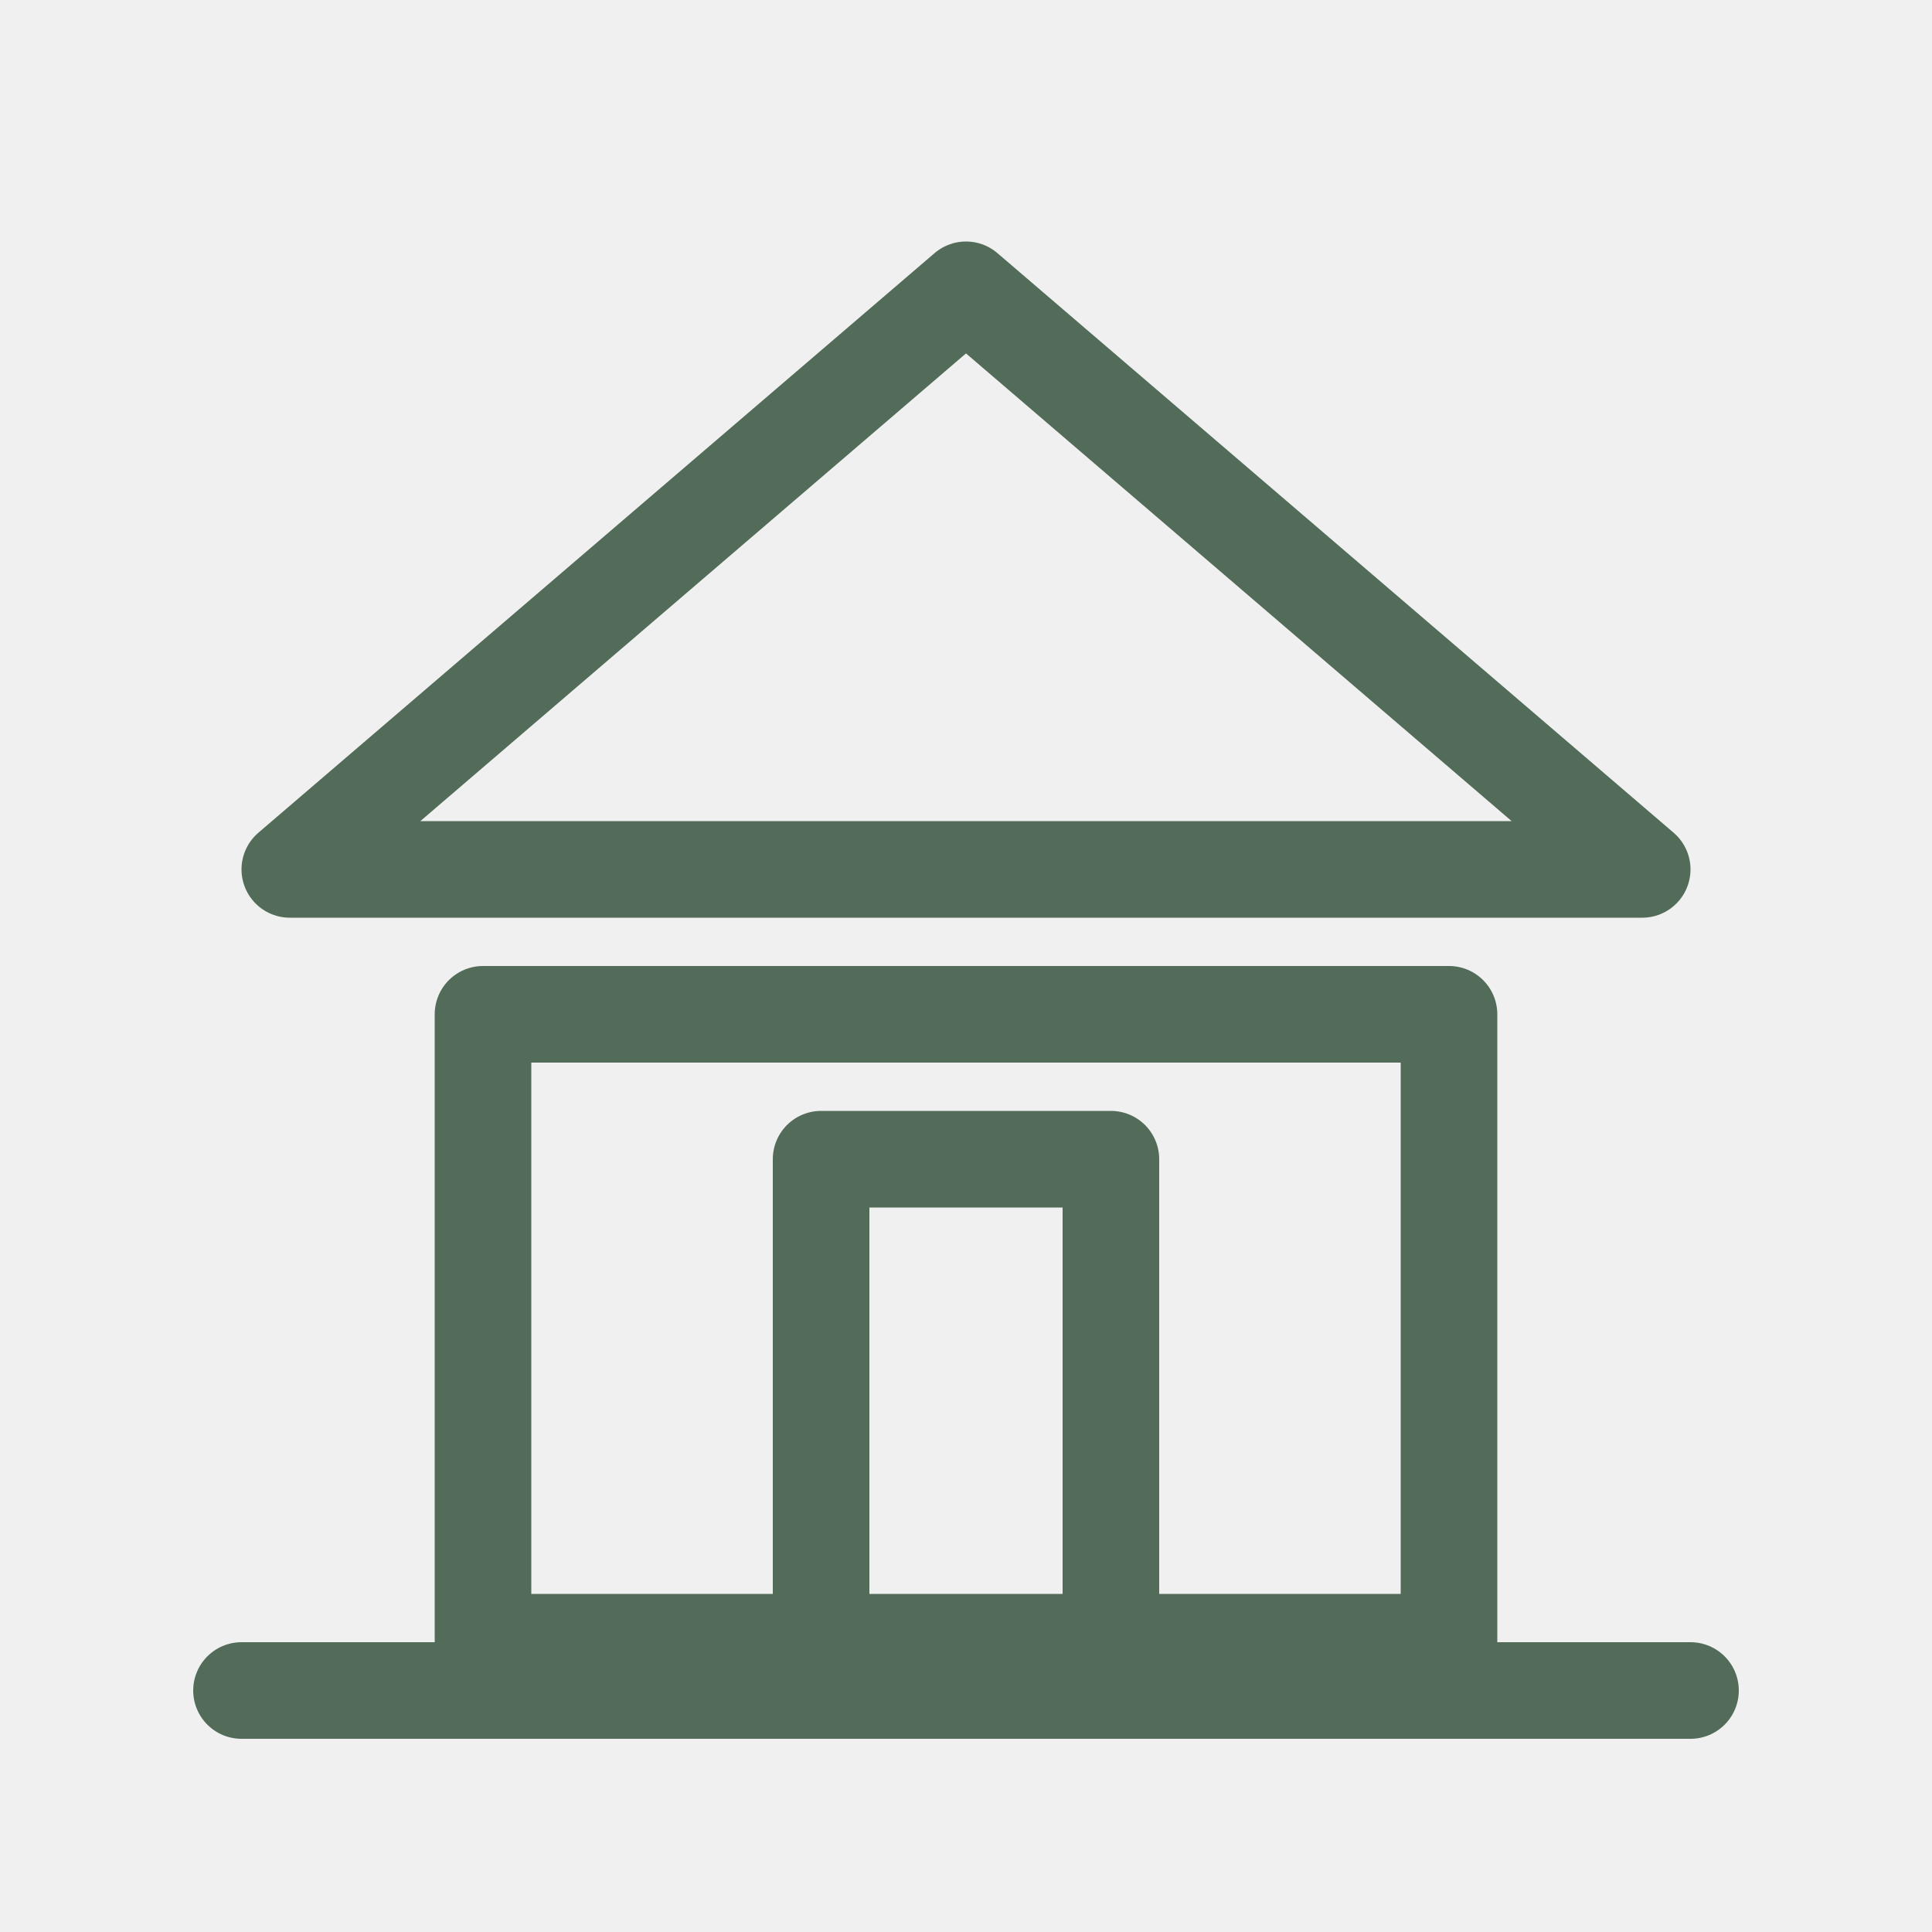
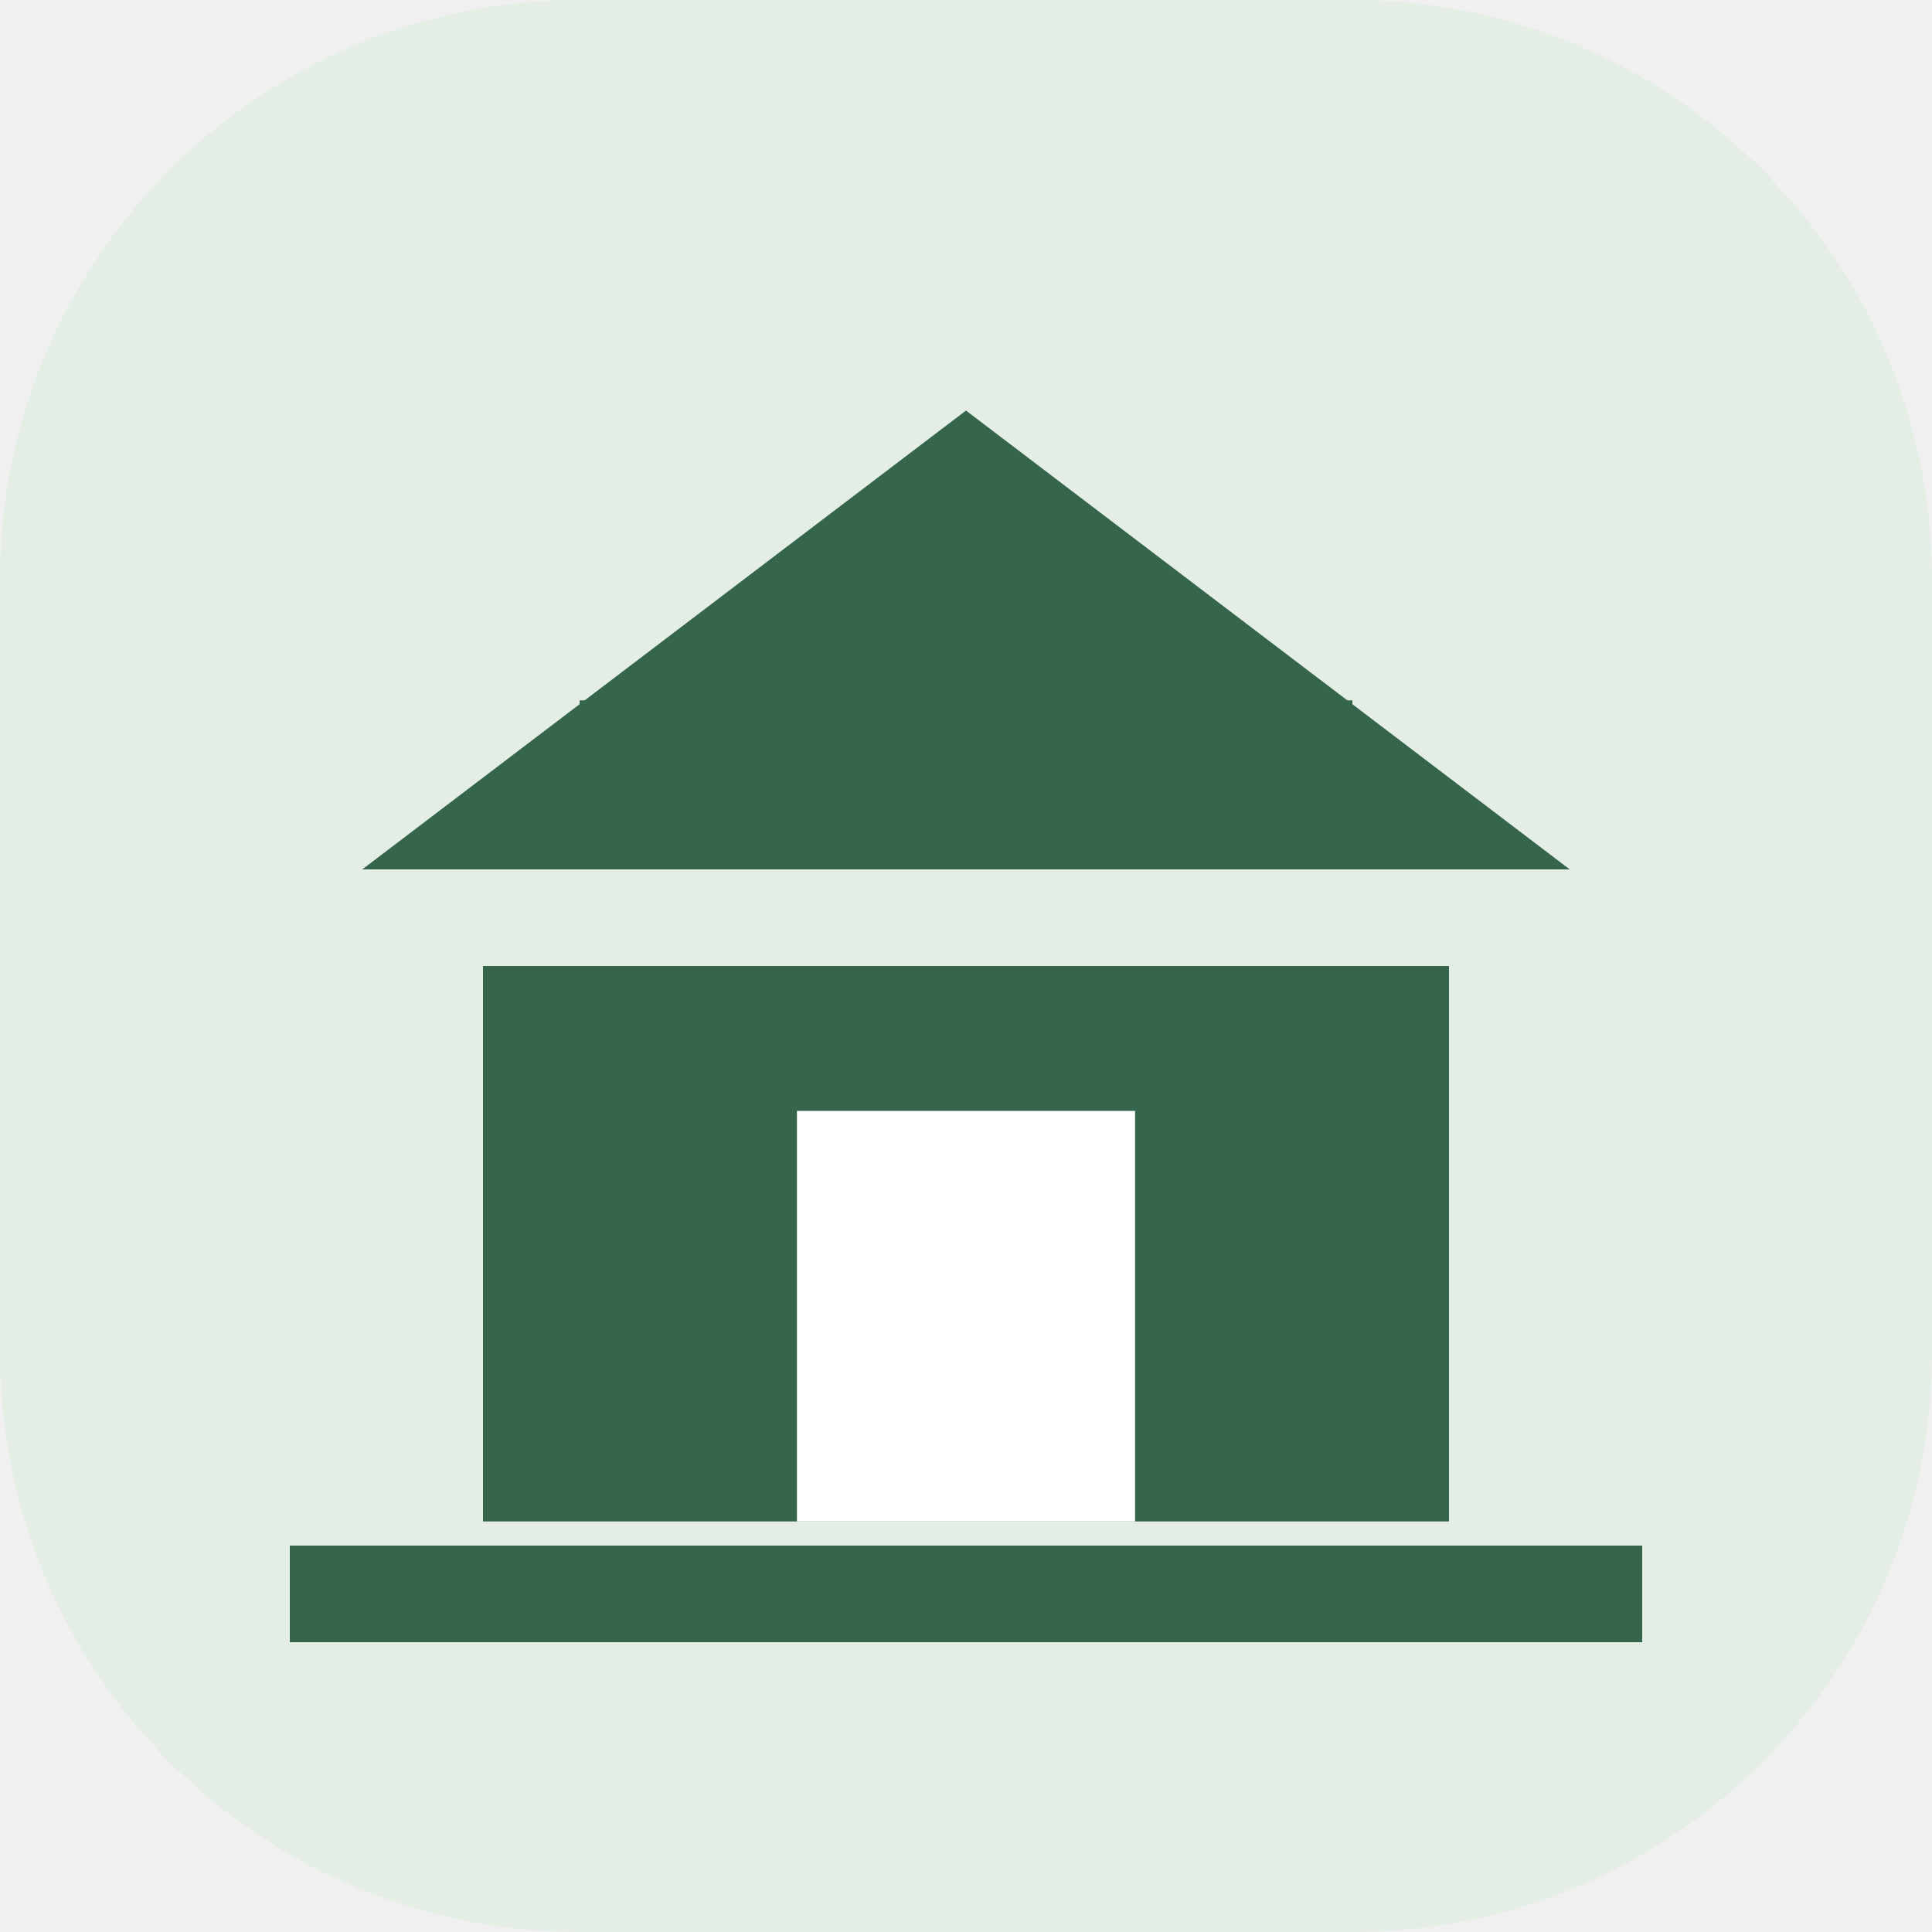
- <svg xmlns="http://www.w3.org/2000/svg" viewBox="0 0 40 40" fill="none" stroke="#526c59" stroke-width="2" stroke-linecap="round" stroke-linejoin="round">
-   <path d="M6 18h28L20 6 6 18Zm4 3h20v13H10V21Zm7 13V24h6v10M5 35h30" />
+ <svg xmlns="http://www.w3.org/2000/svg" viewBox="0 0 80 80">
+   <rect width="80" height="80" rx="24" fill="#e4eee5" />
+   <g fill="#35664d">
+     <path d="M15 36h50L40 17z" />
+     <path d="M20 40h40v23H20z" />
+     <path d="M33 63V46h14v17" fill="#fff" />
+     <path d="M12 66h56M24 31h32" fill="none" stroke="#35664d" stroke-width="4" />
+   </g>
</svg>
